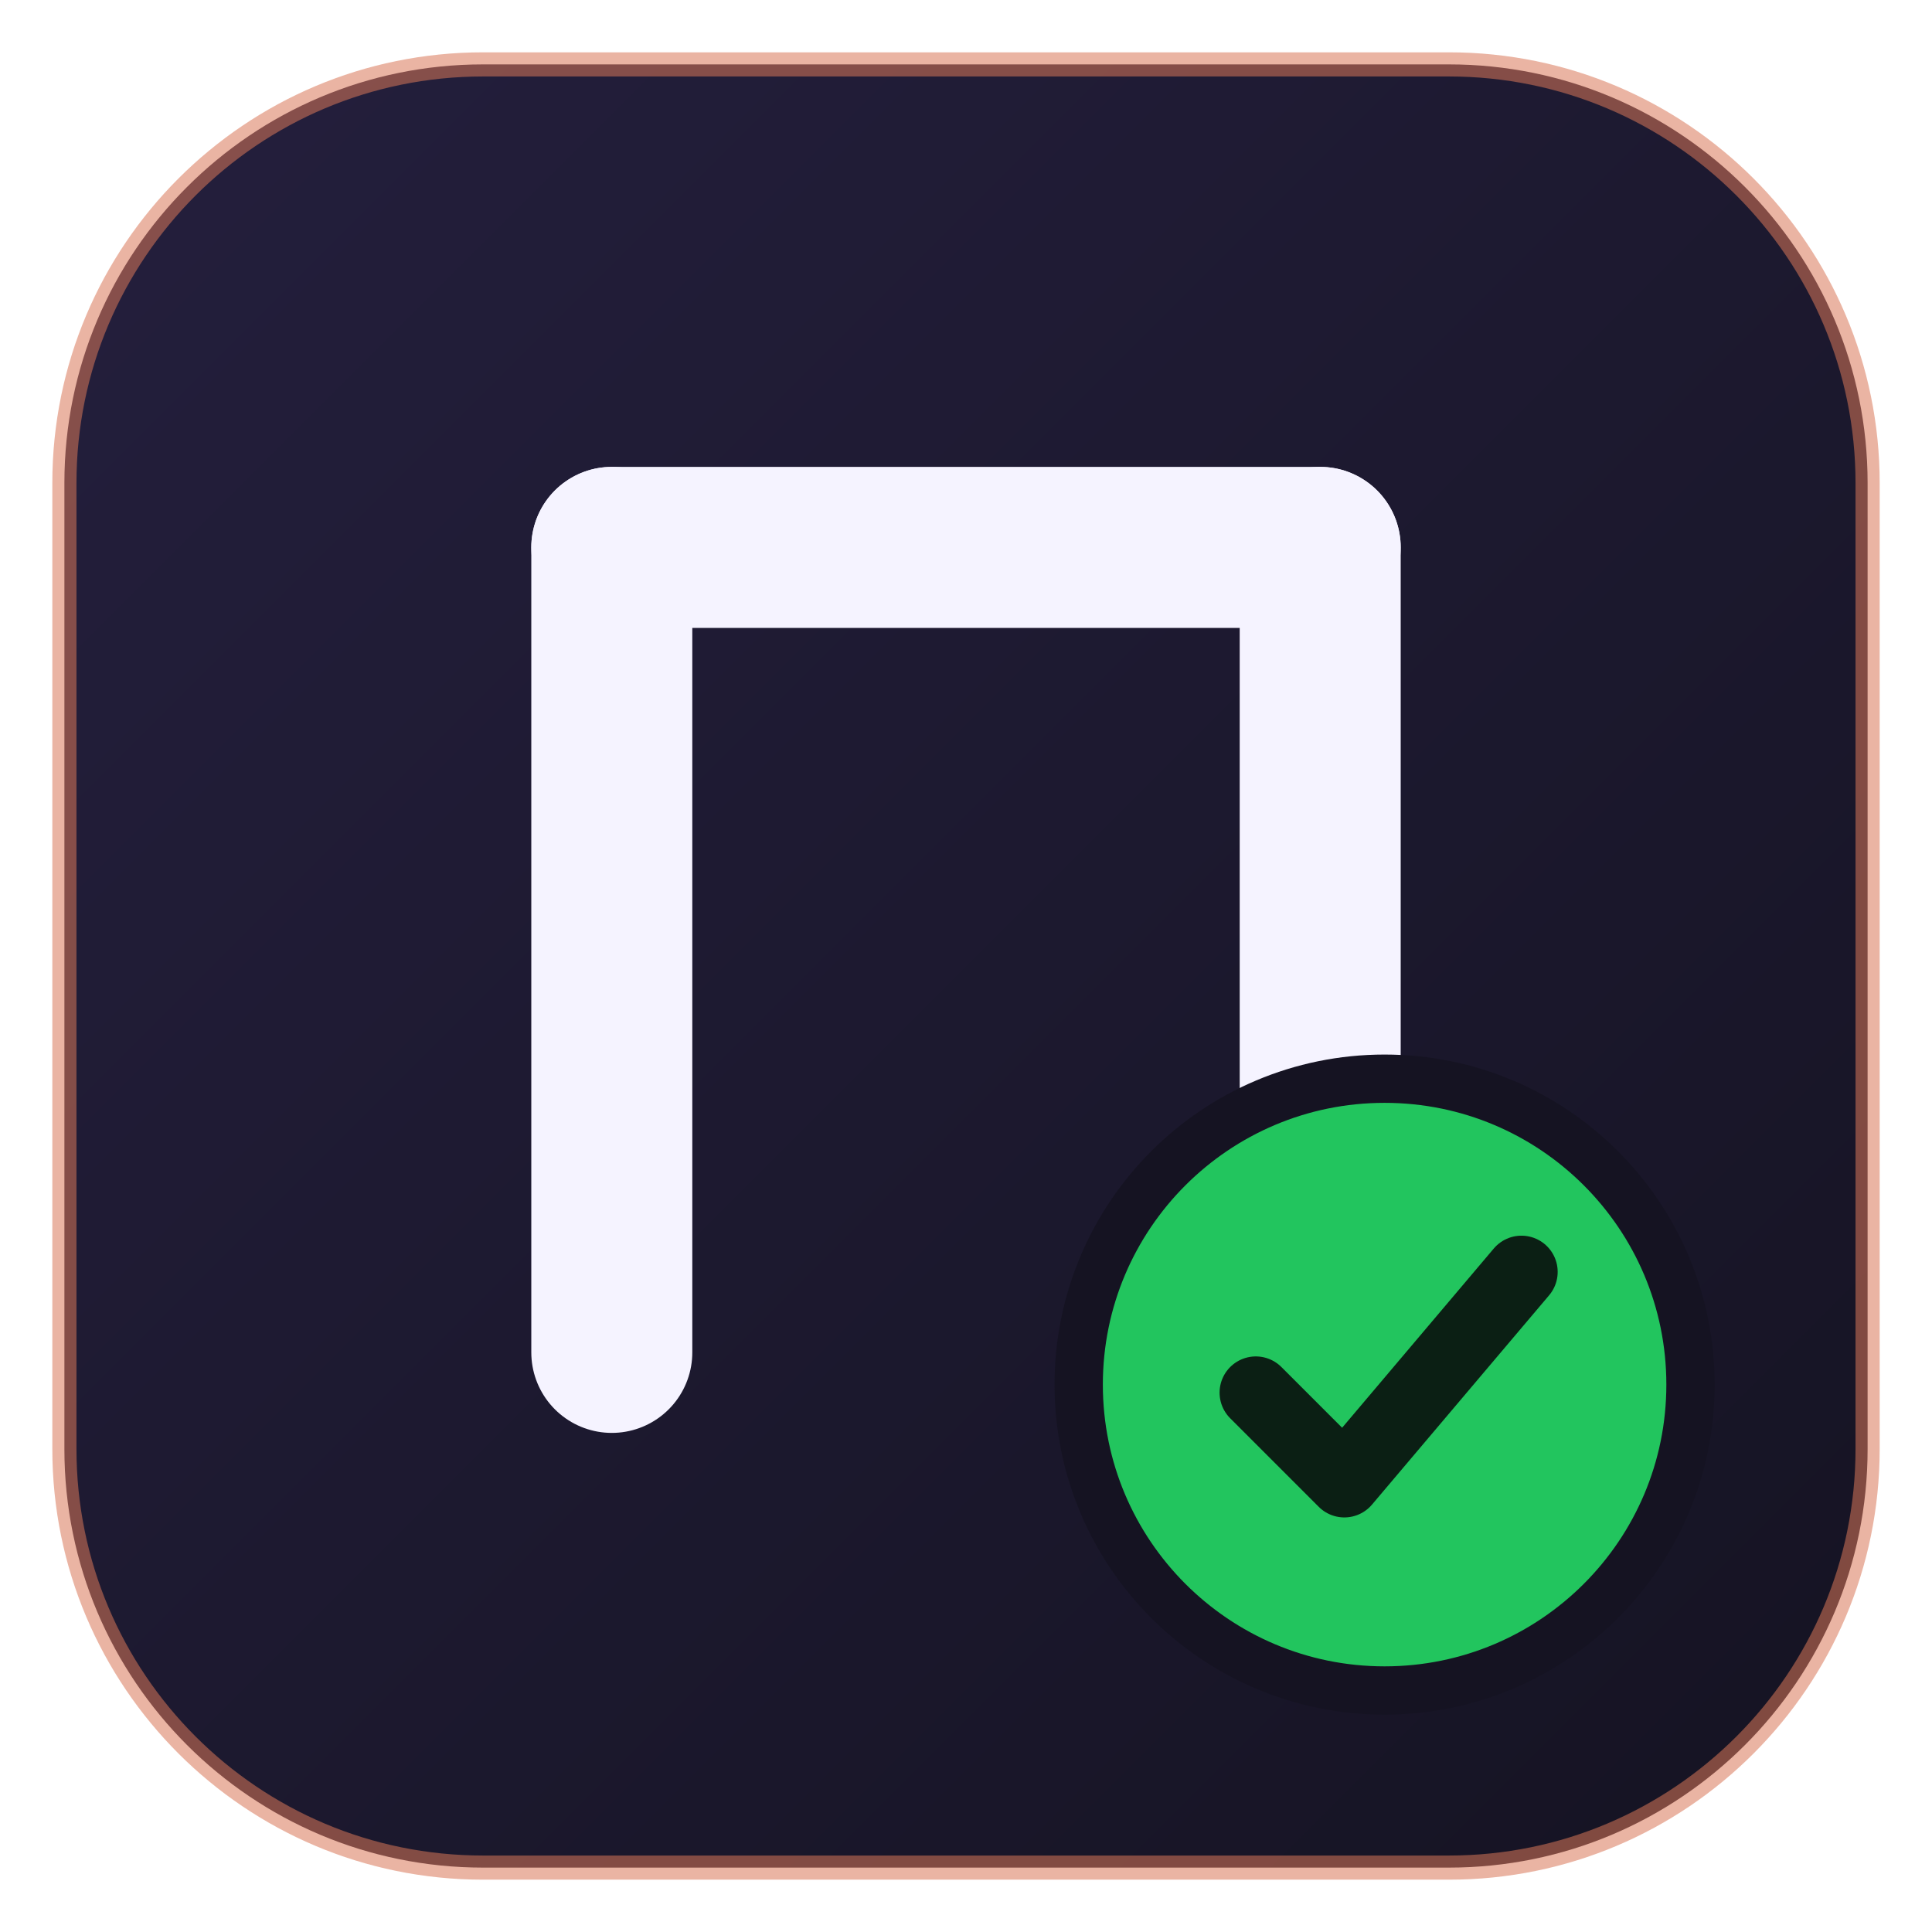
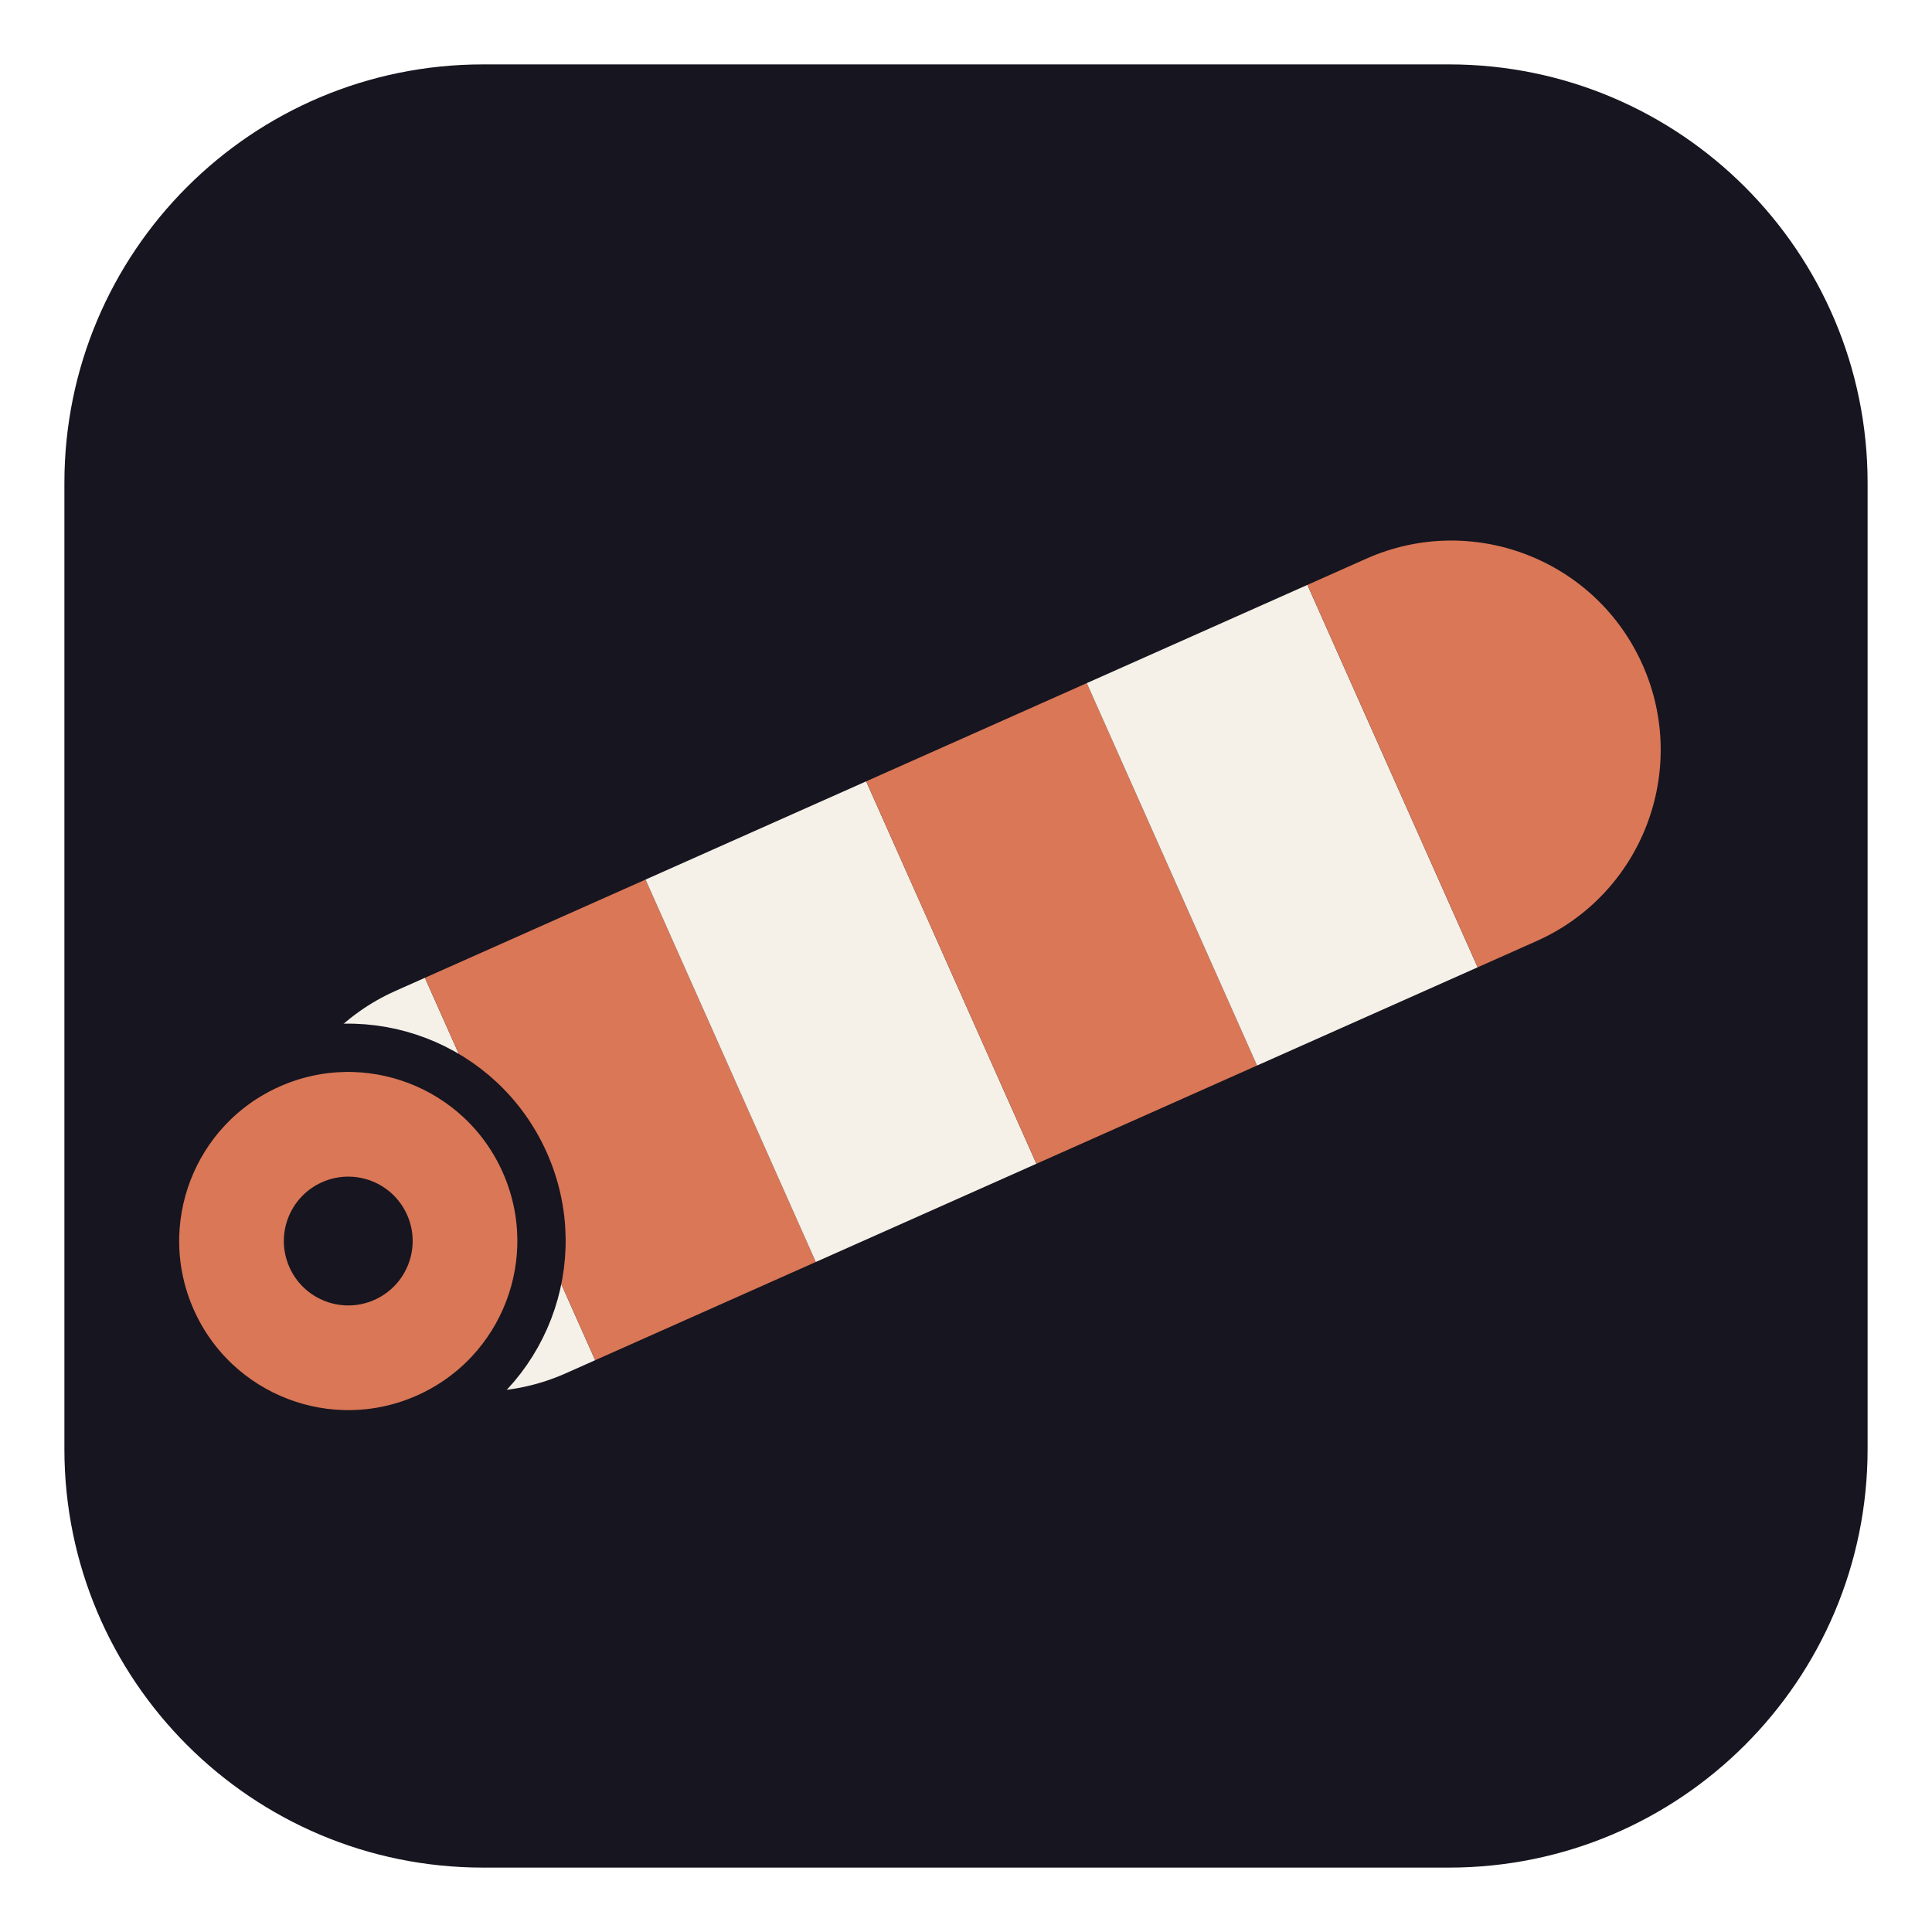
<svg xmlns="http://www.w3.org/2000/svg" viewBox="0 0 120 120" width="120" height="120" role="img" aria-labelledby="wg-logo-title wg-logo-desc">
  <defs>
-     <linearGradient id="wg-bg" x1="0%" y1="0%" x2="100%" y2="100%">
-       <stop offset="0%" stop-color="#241F3D" />
-       <stop offset="100%" stop-color="#151322" />
-     </linearGradient>
+     <clipPath id="wg-bar-clip">
+       <rect x="14" y="47" width="92" height="26" rx="13" />
+     </clipPath>
  </defs>
-   <rect x="4" y="4" width="112" height="112" rx="26" fill="url(#wg-bg)" stroke="#D97757" stroke-width="1.5" stroke-opacity="0.55" />
-   <g fill="none" stroke="#F5F3FF" stroke-width="10" stroke-linecap="round">
-     <path d="M38 84 V34" />
-     <path d="M82 84 V34" />
-     <path d="M38 34 H82" />
+   <rect x="4" y="4" width="112" height="112" rx="26" fill="#17151F" />
+   <g transform="rotate(-24 60 60)">
+     <g clip-path="url(#wg-bar-clip)">
+       <rect x="14" y="47" width="15" height="26" fill="#F5F1E8" />
+       <rect x="29" y="47" width="15" height="26" fill="#D97757" />
+       <rect x="44" y="47" width="15" height="26" fill="#F5F1E8" />
+       <rect x="59" y="47" width="15" height="26" fill="#D97757" />
+       <rect x="74" y="47" width="15" height="26" fill="#F5F1E8" />
+       <rect x="89" y="47" width="17" height="26" fill="#D97757" />
+     </g>
+     <circle cx="18" cy="60" r="12" fill="#D97757" stroke="#17151F" stroke-width="3" />
+     <circle cx="18" cy="60" r="4" fill="#17151F" />
  </g>
-   <circle cx="86" cy="86" r="19" fill="#22C55E" stroke="#151322" stroke-width="3" />
-   <path d="M78 86.5 L83.5 92 L94.5 79" fill="none" stroke="#0B1F14" stroke-width="4.5" stroke-linecap="round" stroke-linejoin="round" />
</svg>
